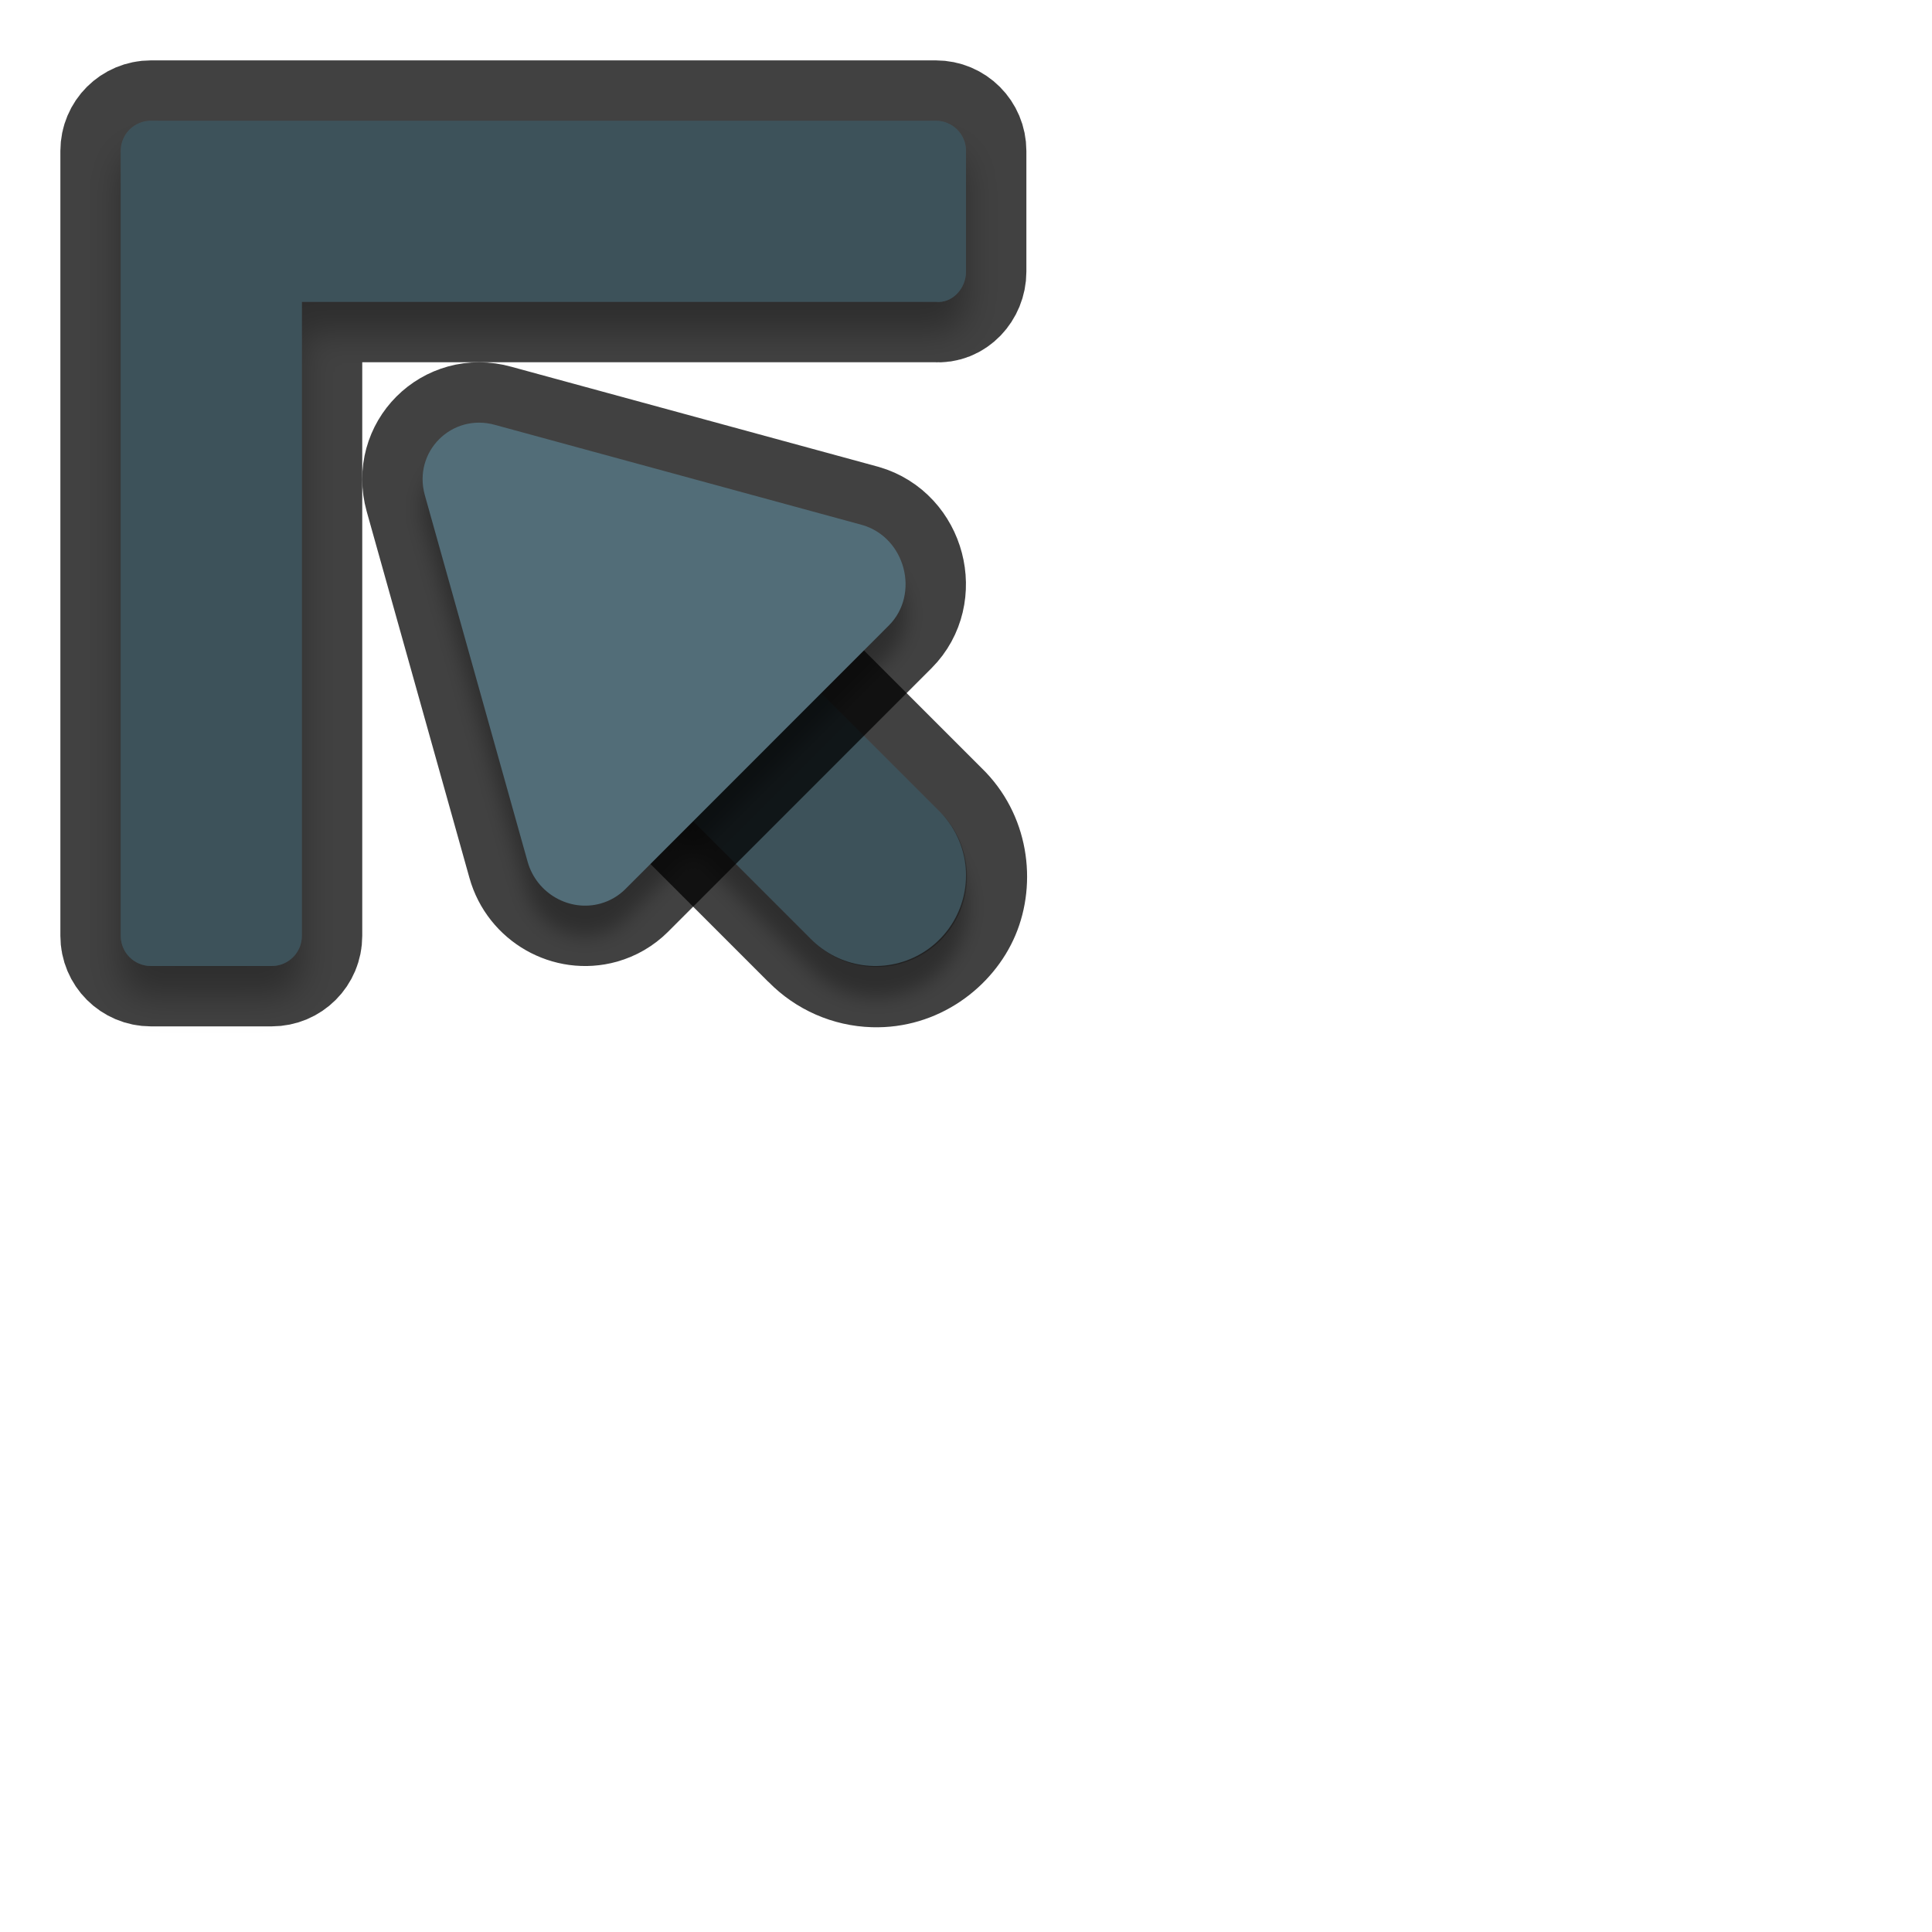
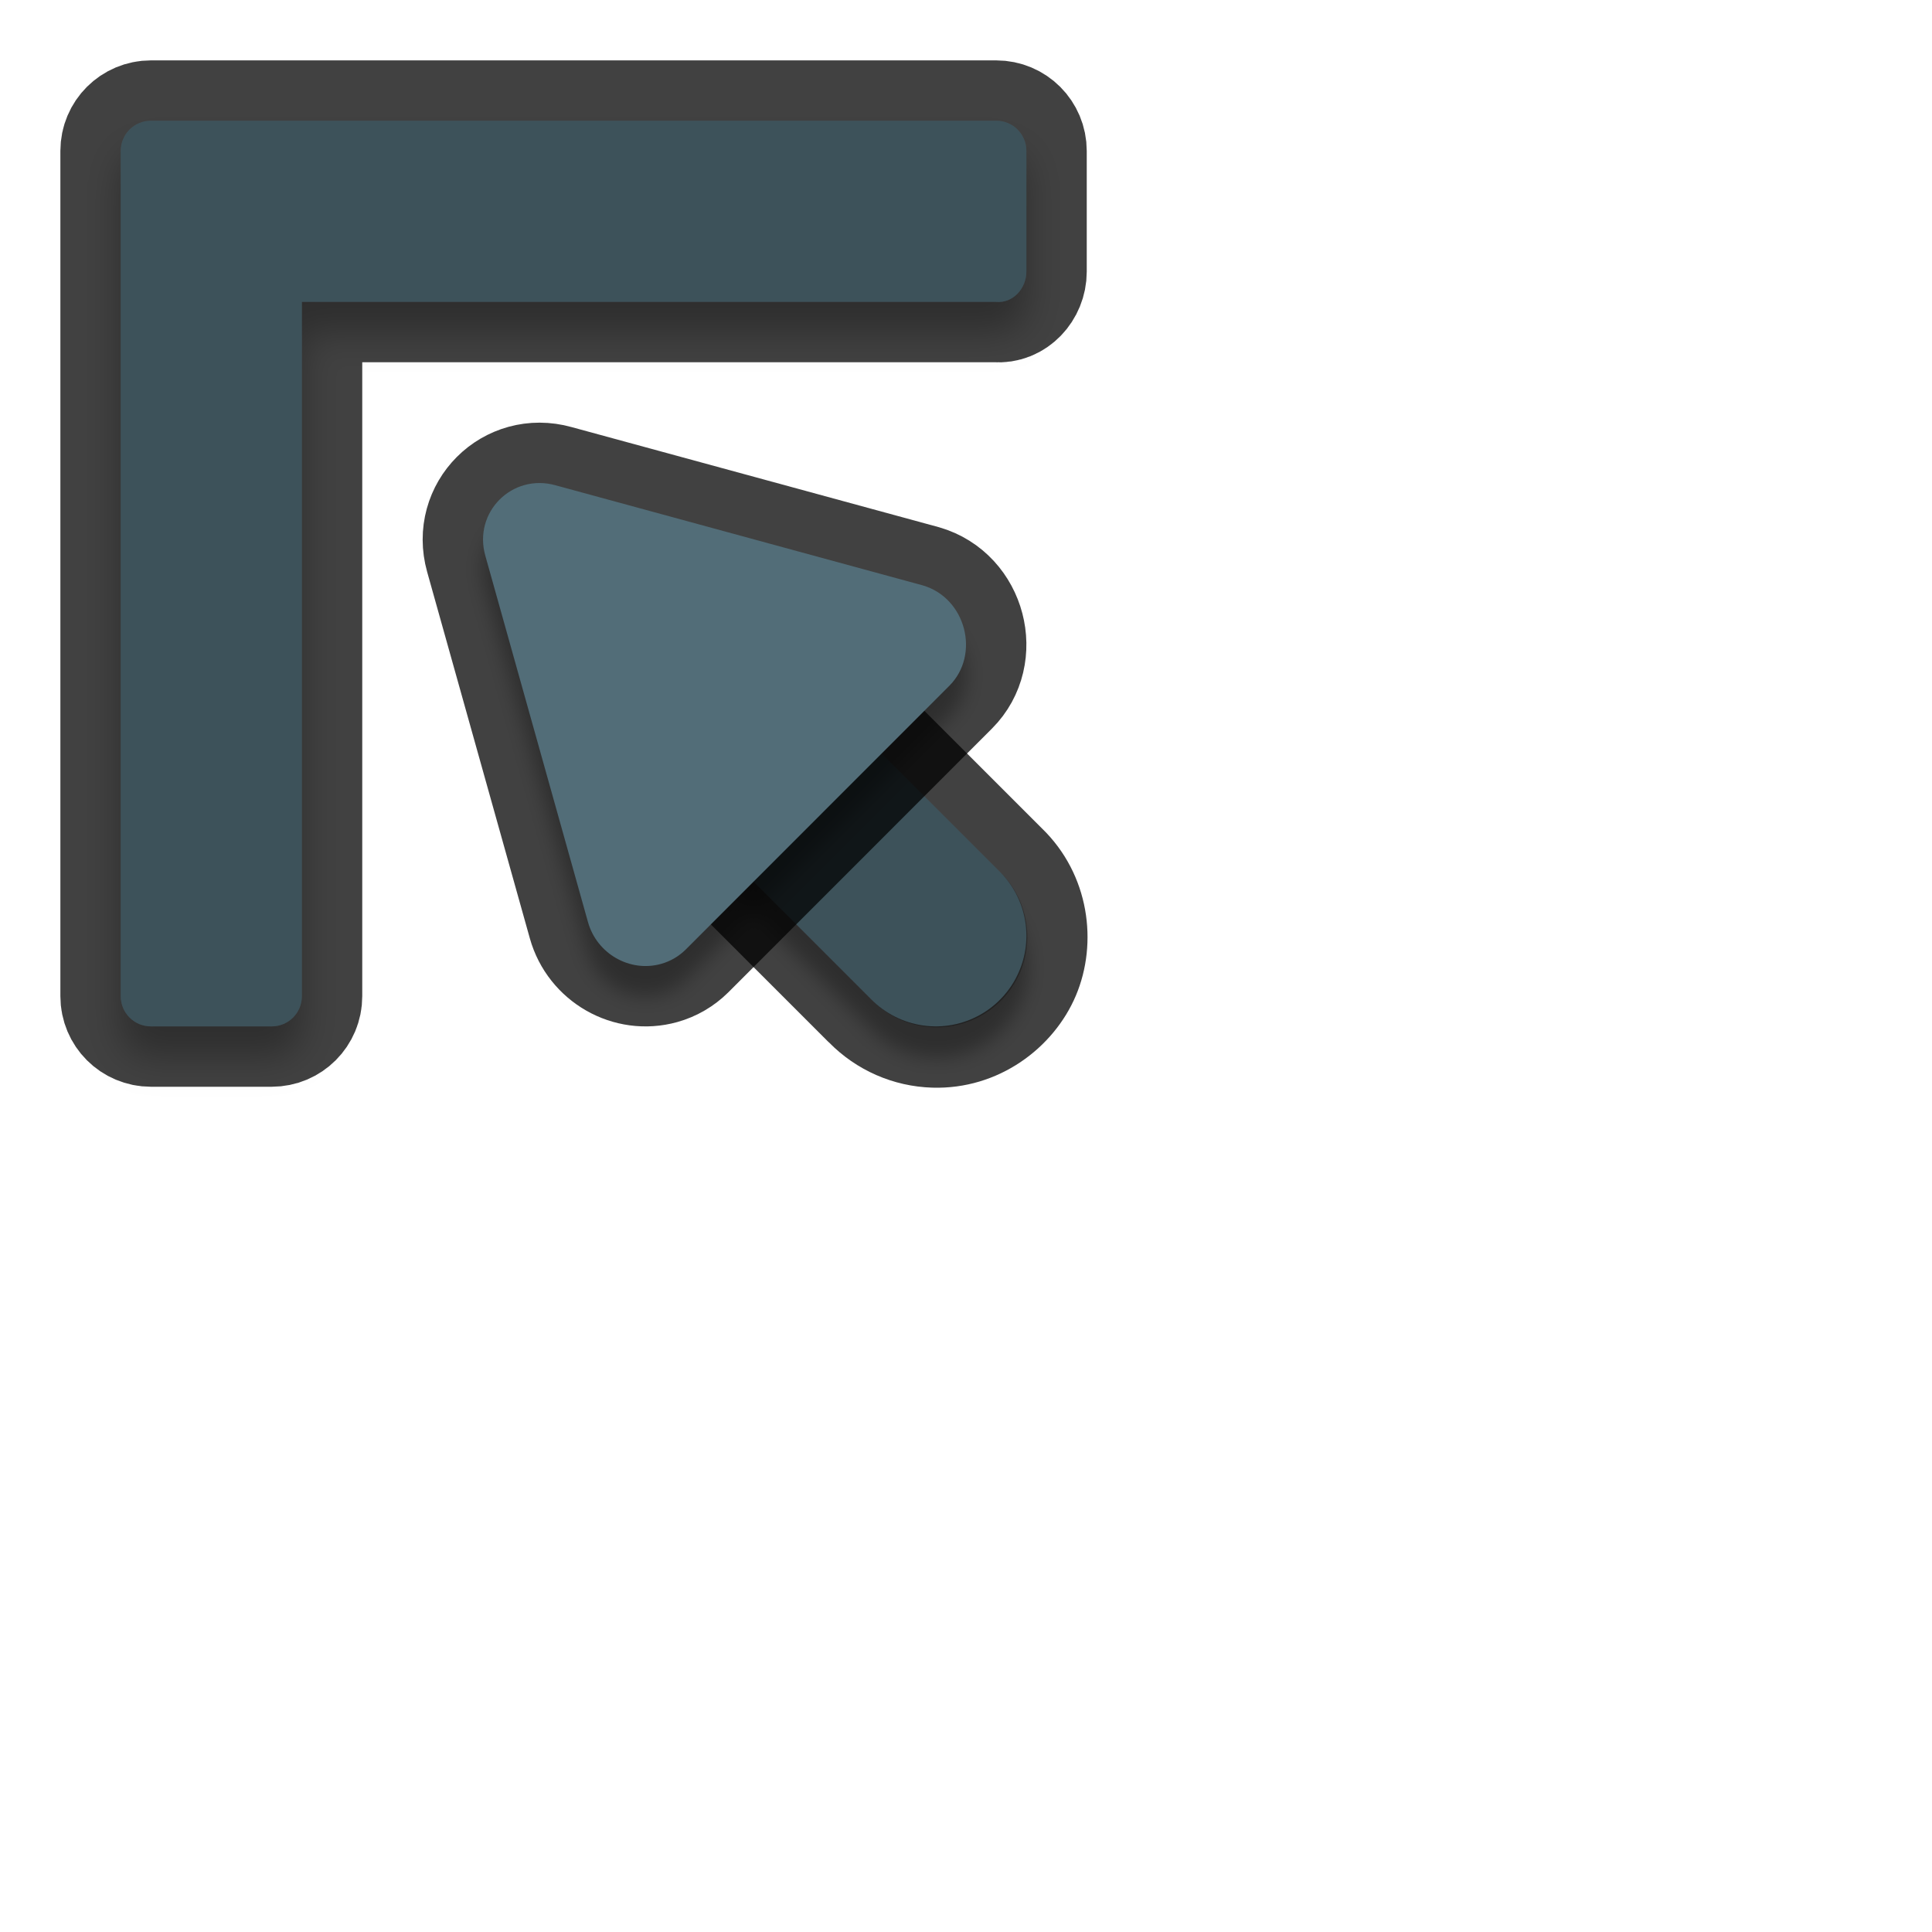
<svg xmlns="http://www.w3.org/2000/svg" id="svg5327" width="32" height="32" version="1.1">
  <defs id="defs5329">
    <filter id="filter1223" style="color-interpolation-filters:sRGB" width="1.096" height="1.096" x="-.05" y="-.05">
      <feGaussianBlur id="feGaussianBlur1225" stdDeviation=".15" />
    </filter>
    <filter id="filter1243" style="color-interpolation-filters:sRGB" width="1.096" height="1.096" x="-.05" y="-.05">
      <feGaussianBlur id="feGaussianBlur1245" stdDeviation=".16" />
    </filter>
-     <filter id="filter1259" style="color-interpolation-filters:sRGB" width="1.096" height="1.096" x="-.05" y="-.05">
-       <feGaussianBlur id="feGaussianBlur1261" stdDeviation=".28" />
+     <filter id="filter864" style="color-interpolation-filters:sRGB" width="1.096" height="1.096" x="-.05" y="-.05">
+       <feGaussianBlur id="feGaussianBlur866" stdDeviation=".3" />
    </filter>
  </defs>
-   <path id="path969" style="color:#000000;font-style:normal;font-variant:normal;font-weight:normal;font-stretch:normal;font-size:medium;line-height:normal;font-family:sans-serif;font-variant-ligatures:normal;font-variant-position:normal;font-variant-caps:normal;font-variant-numeric:normal;font-variant-alternates:normal;font-feature-settings:normal;text-indent:0;text-align:start;text-decoration:none;text-decoration-line:none;text-decoration-style:solid;text-decoration-color:#000000;letter-spacing:normal;word-spacing:normal;text-transform:none;writing-mode:lr-tb;direction:ltr;text-orientation:mixed;dominant-baseline:auto;baseline-shift:baseline;text-anchor:start;white-space:normal;shape-padding:0;clip-rule:nonzero;display:inline;overflow:visible;visibility:visible;opacity:0.3;isolation:auto;mix-blend-mode:normal;color-interpolation:sRGB;color-interpolation-filters:linearRGB;solid-color:#000000;solid-opacity:1;vector-effect:none;fill:#000000;fill-opacity:1;fill-rule:nonzero;stroke:none;stroke-width:3;stroke-linecap:round;stroke-linejoin:miter;stroke-miterlimit:4;stroke-dasharray:none;stroke-dashoffset:0;stroke-opacity:1;filter:url(#filter1223);color-rendering:auto;image-rendering:auto;shape-rendering:auto;text-rendering:auto;enable-background:accumulate" transform="matrix(-1,0,0,1,32,-1020.362)" d="m 17.529,1036.877 a 1.5,1.5 0 0 0 1.031,-0.453 l 4.5,-4.5 a 1.501,1.501 0 1 0 -2.121,-2.123 l -4.5,4.5 a 1.5,1.5 0 0 0 1.09,2.576 z" />
-   <path id="path971" style="opacity:0.3;fill:#000000;fill-opacity:1;stroke:none;stroke-width:2;stroke-linecap:round;stroke-linejoin:round;stroke-miterlimit:4;stroke-dasharray:none;stroke-dashoffset:0;stroke-opacity:1;paint-order:normal;filter:url(#filter1259)" transform="matrix(-1,0,0,1,32,-1020.362)" d="m 29.5,1036.862 c 0.277,0 0.5,-0.223 0.5,-0.5 v -12 -1 c 0,-0.277 -0.223,-0.5 -0.5,-0.5 h -1 -12 c -0.277,0 -0.5,0.223 -0.5,0.5 v 2 c 0,0.277 0.224,0.526 0.5,0.5 H 27 v 10.5 c 0,0.277 0.223,0.5 0.5,0.5 z" />
-   <path id="path835" style="color:#000000;font-style:normal;font-variant:normal;font-weight:normal;font-stretch:normal;font-size:medium;line-height:normal;font-family:sans-serif;font-variant-ligatures:normal;font-variant-position:normal;font-variant-caps:normal;font-variant-numeric:normal;font-variant-alternates:normal;font-feature-settings:normal;text-indent:0;text-align:start;text-decoration:none;text-decoration-line:none;text-decoration-style:solid;text-decoration-color:#000000;letter-spacing:normal;word-spacing:normal;text-transform:none;writing-mode:lr-tb;direction:ltr;text-orientation:mixed;dominant-baseline:auto;baseline-shift:baseline;text-anchor:start;white-space:normal;shape-padding:0;clip-rule:nonzero;display:inline;overflow:visible;visibility:visible;opacity:0.75;isolation:auto;mix-blend-mode:normal;color-interpolation:sRGB;color-interpolation-filters:linearRGB;solid-color:#000000;solid-opacity:1;vector-effect:none;fill:#010101;fill-opacity:1;fill-rule:nonzero;stroke:none;stroke-width:2;stroke-linecap:round;stroke-linejoin:round;stroke-miterlimit:4;stroke-dasharray:none;stroke-dashoffset:0;stroke-opacity:1;color-rendering:auto;image-rendering:auto;shape-rendering:auto;text-rendering:auto;enable-background:accumulate" d="M 10.043,8.121 C 9.391,8.159 8.653,7.81 8.23,8.232 7.808,8.655 7.989,9.429 7.951,10.08 7.913,10.732 8.469,10.47 9,11 l 0.045,1.582 3.678,3.678 c 0.001,0.001 0.003,8.74e-4 0.004,0.002 0.453,0.463 1.067,0.733 1.715,0.752 1.094,0.033 2.009,-0.655 2.377,-1.525 0.368,-0.871 0.225,-2.005 -0.561,-2.768 L 12.684,9.147 12,9 C 11.469,8.47 10.694,8.082 10.043,8.121 Z m -0.05,1.352 c 0.1,-0.006 0.184,-0.003 0.361,0.174 l 4.5,4.498 c 0.003,0.004 0.006,0.008 0.01,0.012 0.197,0.191 0.193,0.363 0.113,0.553 -0.08,0.189 -0.202,0.315 -0.477,0.307 -0.13,-0.004 -0.253,-0.059 -0.344,-0.152 -0.003,-0.003 -0.006,-0.007 -0.01,-0.01 l -4.5,-4.5 C 9.469,10.177 9.467,10.093 9.473,9.992 9.478,9.892 9.538,9.755 9.646,9.646 9.755,9.538 9.892,9.479 9.992,9.473 Z" />
-   <path id="path829" style="fill:none;stroke:#526d78;stroke-width:3;stroke-linecap:round;stroke-linejoin:miter;stroke-miterlimit:4;stroke-dasharray:none;stroke-opacity:1" d="M 14.5,14.5 10,10" />
-   <path id="path951" style="color:#000000;font-style:normal;font-variant:normal;font-weight:normal;font-stretch:normal;font-size:medium;line-height:normal;font-family:sans-serif;font-variant-ligatures:normal;font-variant-position:normal;font-variant-caps:normal;font-variant-numeric:normal;font-variant-alternates:normal;font-feature-settings:normal;text-indent:0;text-align:start;text-decoration:none;text-decoration-line:none;text-decoration-style:solid;text-decoration-color:#000000;letter-spacing:normal;word-spacing:normal;text-transform:none;writing-mode:lr-tb;direction:ltr;text-orientation:mixed;dominant-baseline:auto;baseline-shift:baseline;text-anchor:start;white-space:normal;shape-padding:0;clip-rule:nonzero;display:inline;overflow:visible;visibility:visible;opacity:0.25;isolation:auto;mix-blend-mode:normal;color-interpolation:sRGB;color-interpolation-filters:linearRGB;solid-color:#000000;solid-opacity:1;vector-effect:none;fill:#000000;fill-opacity:1;fill-rule:nonzero;stroke:none;stroke-width:3;stroke-linecap:round;stroke-linejoin:miter;stroke-miterlimit:4;stroke-dasharray:none;stroke-dashoffset:0;stroke-opacity:1;color-rendering:auto;image-rendering:auto;shape-rendering:auto;text-rendering:auto;enable-background:accumulate" d="m 14.471,16.015 a 1.5,1.5 0 0 1 -1.031,-0.453 l -4.5,-4.5 a 1.501,1.501 0 1 1 2.121,-2.123 l 4.5,4.5 a 1.5,1.5 0 0 1 -1.09,2.576 z" />
-   <path id="path8" style="fill:#526d78;stroke-width:0.182" d="m 10.213,13.974 c -0.388,0.109 -0.798,-0.125 -0.908,-0.519 L 8.028,8.902 c -0.151,-0.54 0.334,-1.025 0.873,-0.874 l 4.559,1.243 c 0.539,0.155 0.72,0.86 0.332,1.248 l -3.274,3.276 c -0.085,0.084 -0.19,0.146 -0.305,0.178 z" />
-   <path id="path837" style="opacity:0.75;fill:none;fill-opacity:1;stroke:#010101;stroke-width:2;stroke-linecap:round;stroke-linejoin:round;stroke-miterlimit:4;stroke-dasharray:none;stroke-dashoffset:0;stroke-opacity:1;paint-order:normal" d="M 2.5,16 C 2.223,16 2,15.777 2,15.5 v -12 -1 C 2,2.223 2.223,2 2.5,2 h 1 12 C 15.777,2 16,2.223 16,2.5 v 2 C 16,4.777 15.776,5.026 15.5,5 H 5 V 15.5 C 5,15.777 4.777,16 4.5,16 Z" />
-   <path id="rect825" style="opacity:1;fill:#526d78;fill-opacity:1;stroke:none;stroke-width:2;stroke-linecap:round;stroke-linejoin:round;stroke-miterlimit:4;stroke-dasharray:none;stroke-dashoffset:0;stroke-opacity:1;paint-order:normal" d="M 2.5,16 C 2.223,16 2,15.777 2,15.5 v -12 -1 C 2,2.223 2.223,2 2.5,2 h 1 12 C 15.777,2 16,2.223 16,2.5 v 2 C 16,4.777 15.776,5.026 15.5,5 H 5 V 15.5 C 5,15.777 4.777,16 4.5,16 Z" />
-   <path id="path834" style="opacity:0.25;fill:#000000;fill-opacity:1;stroke:none;stroke-width:2;stroke-linecap:round;stroke-linejoin:round;stroke-miterlimit:4;stroke-dasharray:none;stroke-dashoffset:0;stroke-opacity:1;paint-order:normal" d="M 2.5,16 C 2.223,16 2,15.777 2,15.5 v -12 -1 C 2,2.223 2.223,2 2.5,2 h 1 12 C 15.777,2 16,2.223 16,2.5 v 2 C 16,4.777 15.776,5.026 15.5,5 H 5 V 15.5 C 5,15.777 4.777,16 4.5,16 Z" />
-   <path id="path973" style="opacity:0.3;fill:#000000;fill-opacity:1;stroke-width:0.243;filter:url(#filter1243)" transform="matrix(-1,0,0,1,33,-1019.362)" d="m 23.05,1034.826 c 0.517,0.145 1.064,-0.167 1.211,-0.692 l 1.702,-6.07 c 0.202,-0.72 -0.445,-1.367 -1.164,-1.165 l -6.079,1.657 c -0.718,0.207 -0.96,1.147 -0.442,1.665 l 4.366,4.368 c 0.113,0.112 0.253,0.194 0.407,0.237 z" />
-   <path id="path839" style="fill:none;fill-opacity:1;stroke-width:2;stroke:#010101;stroke-opacity:1;stroke-miterlimit:4;stroke-dasharray:none;stroke-linejoin:round;opacity:0.75" d="m 9.95,14.965 c -0.517,0.145 -1.064,-0.167 -1.211,-0.692 L 7.037,8.203 c -0.202,-0.72 0.445,-1.367 1.164,-1.165 l 6.079,1.657 c 0.718,0.207 0.96,1.147 0.442,1.665 l -4.366,4.368 c -0.113,0.112 -0.253,0.194 -0.407,0.237 z" />
-   <path id="path840" style="fill:#526d78;fill-opacity:1;stroke-width:0.243" d="m 9.95,14.965 c -0.517,0.145 -1.064,-0.167 -1.211,-0.692 L 7.037,8.203 c -0.202,-0.72 0.445,-1.367 1.164,-1.165 l 6.079,1.657 c 0.718,0.207 0.96,1.147 0.442,1.665 l -4.366,4.368 c -0.113,0.112 -0.253,0.194 -0.407,0.237 z" />
+   <path id="path838" style="opacity:0.3;fill:#000000;fill-opacity:1;stroke:none;stroke-width:2;stroke-linecap:round;stroke-linejoin:round;stroke-miterlimit:4;stroke-dasharray:none;stroke-dashoffset:0;stroke-opacity:1;paint-order:normal;filter:url(#filter864)" d="M 2.5,17.5 C 2.223,17.5 2,17.277 2,17 V 4 3 C 2,2.723 2.223,2.5 2.5,2.5 h 1 13 C 16.777,2.5 17,2.723 17,3 v 2 c 0,0.277 -0.224,0.526 -0.5,0.5 H 5 V 17 c 0,0.277 -0.223,0.5 -0.5,0.5 z" />
+   <path id="path969" style="color:#000000;font-style:normal;font-variant:normal;font-weight:normal;font-stretch:normal;font-size:medium;line-height:normal;font-family:sans-serif;font-variant-ligatures:normal;font-variant-position:normal;font-variant-caps:normal;font-variant-numeric:normal;font-variant-alternates:normal;font-feature-settings:normal;text-indent:0;text-align:start;text-decoration:none;text-decoration-line:none;text-decoration-style:solid;text-decoration-color:#000000;letter-spacing:normal;word-spacing:normal;text-transform:none;writing-mode:lr-tb;direction:ltr;text-orientation:mixed;dominant-baseline:auto;baseline-shift:baseline;text-anchor:start;white-space:normal;shape-padding:0;clip-rule:nonzero;display:inline;overflow:visible;visibility:visible;opacity:0.3;isolation:auto;mix-blend-mode:normal;color-interpolation:sRGB;color-interpolation-filters:linearRGB;solid-color:#000000;solid-opacity:1;vector-effect:none;fill:#000000;fill-opacity:1;fill-rule:nonzero;stroke:none;stroke-width:3;stroke-linecap:round;stroke-linejoin:miter;stroke-miterlimit:4;stroke-dasharray:none;stroke-dashoffset:0;stroke-opacity:1;filter:url(#filter1223);color-rendering:auto;image-rendering:auto;shape-rendering:auto;text-rendering:auto;enable-background:accumulate" transform="matrix(-1,0,0,1,33.0004,-1019.362)" d="m 17.529,1036.877 a 1.5,1.5 0 0 0 1.031,-0.453 l 4.5,-4.5 a 1.501,1.501 0 1 0 -2.121,-2.123 l -4.5,4.5 a 1.5,1.5 0 0 0 1.09,2.576 z" />
+   <path id="path835" style="color:#000000;font-style:normal;font-variant:normal;font-weight:normal;font-stretch:normal;font-size:medium;line-height:normal;font-family:sans-serif;font-variant-ligatures:normal;font-variant-position:normal;font-variant-caps:normal;font-variant-numeric:normal;font-variant-alternates:normal;font-feature-settings:normal;text-indent:0;text-align:start;text-decoration:none;text-decoration-line:none;text-decoration-style:solid;text-decoration-color:#000000;letter-spacing:normal;word-spacing:normal;text-transform:none;writing-mode:lr-tb;direction:ltr;text-orientation:mixed;dominant-baseline:auto;baseline-shift:baseline;text-anchor:start;white-space:normal;shape-padding:0;clip-rule:nonzero;display:inline;overflow:visible;visibility:visible;opacity:0.75;isolation:auto;mix-blend-mode:normal;color-interpolation:sRGB;color-interpolation-filters:linearRGB;solid-color:#000000;solid-opacity:1;vector-effect:none;fill:#010101;fill-opacity:1;fill-rule:nonzero;stroke:none;stroke-width:2;stroke-linecap:round;stroke-linejoin:round;stroke-miterlimit:4;stroke-dasharray:none;stroke-dashoffset:0;stroke-opacity:1;color-rendering:auto;image-rendering:auto;shape-rendering:auto;text-rendering:auto;enable-background:accumulate" d="m 11.043,9.121 c -0.651,0.039 -1.39,-0.311 -1.812,0.112 -0.422,0.423 -0.241,1.197 -0.279,1.848 -0.038,0.651 0.518,0.39 1.049,0.92 l 0.045,1.582 3.678,3.678 c 0.001,0.001 0.003,8.74e-4 0.004,0.002 0.453,0.463 1.067,0.733 1.715,0.752 1.094,0.033 2.009,-0.655 2.377,-1.525 0.368,-0.871 0.225,-2.005 -0.561,-2.768 L 13.684,10.147 13,10 C 12.47,9.47 11.694,9.082 11.043,9.121 Z M 10.993,10.473 c 0.1,-0.006 0.184,-0.003 0.361,0.174 l 4.5,4.498 c 0.003,0.004 0.006,0.008 0.01,0.012 0.197,0.191 0.193,0.363 0.113,0.553 -0.08,0.189 -0.202,0.315 -0.477,0.307 -0.13,-0.004 -0.253,-0.059 -0.344,-0.152 -0.003,-0.003 -0.006,-0.007 -0.01,-0.01 l -4.5,-4.5 c -0.177,-0.177 -0.18,-0.261 -0.174,-0.361 0.006,-0.1 0.066,-0.238 0.174,-0.346 0.108,-0.108 0.245,-0.168 0.346,-0.174 z" />
+   <path id="path829" style="fill:none;stroke:#526d78;stroke-width:3;stroke-linecap:round;stroke-linejoin:miter;stroke-miterlimit:4;stroke-dasharray:none;stroke-opacity:1" d="m 15.5,15.5 -4.5,-4.5" />
+   <path id="path951" style="color:#000000;font-style:normal;font-variant:normal;font-weight:normal;font-stretch:normal;font-size:medium;line-height:normal;font-family:sans-serif;font-variant-ligatures:normal;font-variant-position:normal;font-variant-caps:normal;font-variant-numeric:normal;font-variant-alternates:normal;font-feature-settings:normal;text-indent:0;text-align:start;text-decoration:none;text-decoration-line:none;text-decoration-style:solid;text-decoration-color:#000000;letter-spacing:normal;word-spacing:normal;text-transform:none;writing-mode:lr-tb;direction:ltr;text-orientation:mixed;dominant-baseline:auto;baseline-shift:baseline;text-anchor:start;white-space:normal;shape-padding:0;clip-rule:nonzero;display:inline;overflow:visible;visibility:visible;opacity:0.25;isolation:auto;mix-blend-mode:normal;color-interpolation:sRGB;color-interpolation-filters:linearRGB;solid-color:#000000;solid-opacity:1;vector-effect:none;fill:#000000;fill-opacity:1;fill-rule:nonzero;stroke:none;stroke-width:3;stroke-linecap:round;stroke-linejoin:miter;stroke-miterlimit:4;stroke-dasharray:none;stroke-dashoffset:0;stroke-opacity:1;color-rendering:auto;image-rendering:auto;shape-rendering:auto;text-rendering:auto;enable-background:accumulate" d="m 15.471,17.015 a 1.5,1.5 0 0 1 -1.031,-0.453 l -4.5,-4.5 A 1.501,1.501 0 1 1 12.061,9.939 l 4.5,4.5 a 1.5,1.5 0 0 1 -1.09,2.576 z" />
+   <path id="path8" style="fill:#526d78;stroke-width:0.182" d="m 11.213,14.974 c -0.388,0.109 -0.798,-0.125 -0.908,-0.519 L 9.028,9.902 c -0.151,-0.54 0.334,-1.025 0.873,-0.874 l 4.559,1.243 c 0.539,0.155 0.72,0.86 0.332,1.248 l -3.274,3.276 c -0.085,0.084 -0.19,0.146 -0.305,0.178 z" />
+   <path id="path868" style="opacity:0.75;fill:none;fill-opacity:1;stroke:#010101;stroke-width:2;stroke-linecap:round;stroke-linejoin:round;stroke-miterlimit:4;stroke-dasharray:none;stroke-dashoffset:0;stroke-opacity:1;paint-order:normal" d="M 2.5,17 C 2.223,17 2,16.777 2,16.5 v -13 -1 C 2,2.223 2.223,2 2.5,2 h 1 13 C 16.777,2 17,2.223 17,2.5 v 2 C 17,4.777 16.776,5.026 16.5,5 H 5 V 16.5 C 5,16.777 4.777,17 4.5,17 Z" />
+   <path id="rect825" style="opacity:1;fill:#526d78;fill-opacity:1;stroke:none;stroke-width:2;stroke-linecap:round;stroke-linejoin:round;stroke-miterlimit:4;stroke-dasharray:none;stroke-dashoffset:0;stroke-opacity:1;paint-order:normal" d="M 2.5,17 C 2.223,17 2,16.777 2,16.5 v -13 -1 C 2,2.223 2.223,2 2.5,2 h 1 13 C 16.777,2 17,2.223 17,2.5 v 2 C 17,4.777 16.776,5.026 16.5,5 H 5 V 16.5 C 5,16.777 4.777,17 4.5,17 Z" />
+   <path id="path973" style="opacity:0.3;fill:#000000;fill-opacity:1;stroke-width:0.243;filter:url(#filter1243)" transform="matrix(-1,0,0,1,34.0004,-1018.362)" d="m 23.05,1034.826 c 0.517,0.145 1.064,-0.167 1.211,-0.692 l 1.702,-6.07 c 0.202,-0.72 -0.445,-1.367 -1.164,-1.165 l -6.079,1.657 c -0.718,0.207 -0.96,1.147 -0.442,1.665 l 4.366,4.368 c 0.113,0.112 0.253,0.194 0.407,0.237 z" />
+   <path id="path839" style="opacity:0.75;fill:none;fill-opacity:1;stroke:#010101;stroke-width:2;stroke-linejoin:round;stroke-miterlimit:4;stroke-dasharray:none;stroke-opacity:1" d="m 10.95,15.965 c -0.517,0.145 -1.064,-0.167 -1.211,-0.692 L 8.038,9.203 c -0.202,-0.72 0.445,-1.367 1.164,-1.165 l 6.079,1.657 c 0.718,0.207 0.96,1.147 0.442,1.665 l -4.366,4.368 c -0.113,0.112 -0.253,0.194 -0.407,0.237 z" />
+   <path id="path840" style="fill:#526d78;fill-opacity:1;stroke-width:0.243" d="m 10.95,15.965 c -0.517,0.145 -1.064,-0.167 -1.211,-0.692 L 8.038,9.203 c -0.202,-0.72 0.445,-1.367 1.164,-1.165 l 6.079,1.657 c 0.718,0.207 0.96,1.147 0.442,1.665 l -4.366,4.368 c -0.113,0.112 -0.253,0.194 -0.407,0.237 z" />
+   <path id="path836" style="opacity:0.25;fill:#000000;fill-opacity:1;stroke:none;stroke-width:2;stroke-linecap:round;stroke-linejoin:round;stroke-miterlimit:4;stroke-dasharray:none;stroke-dashoffset:0;stroke-opacity:1;paint-order:normal" d="M 2.5,17 C 2.223,17 2,16.777 2,16.5 v -13 -1 C 2,2.223 2.223,2 2.5,2 h 1 13 C 16.777,2 17,2.223 17,2.5 v 2 C 17,4.777 16.776,5.026 16.5,5 H 5 V 16.5 C 5,16.777 4.777,17 4.5,17 Z" />
</svg>
